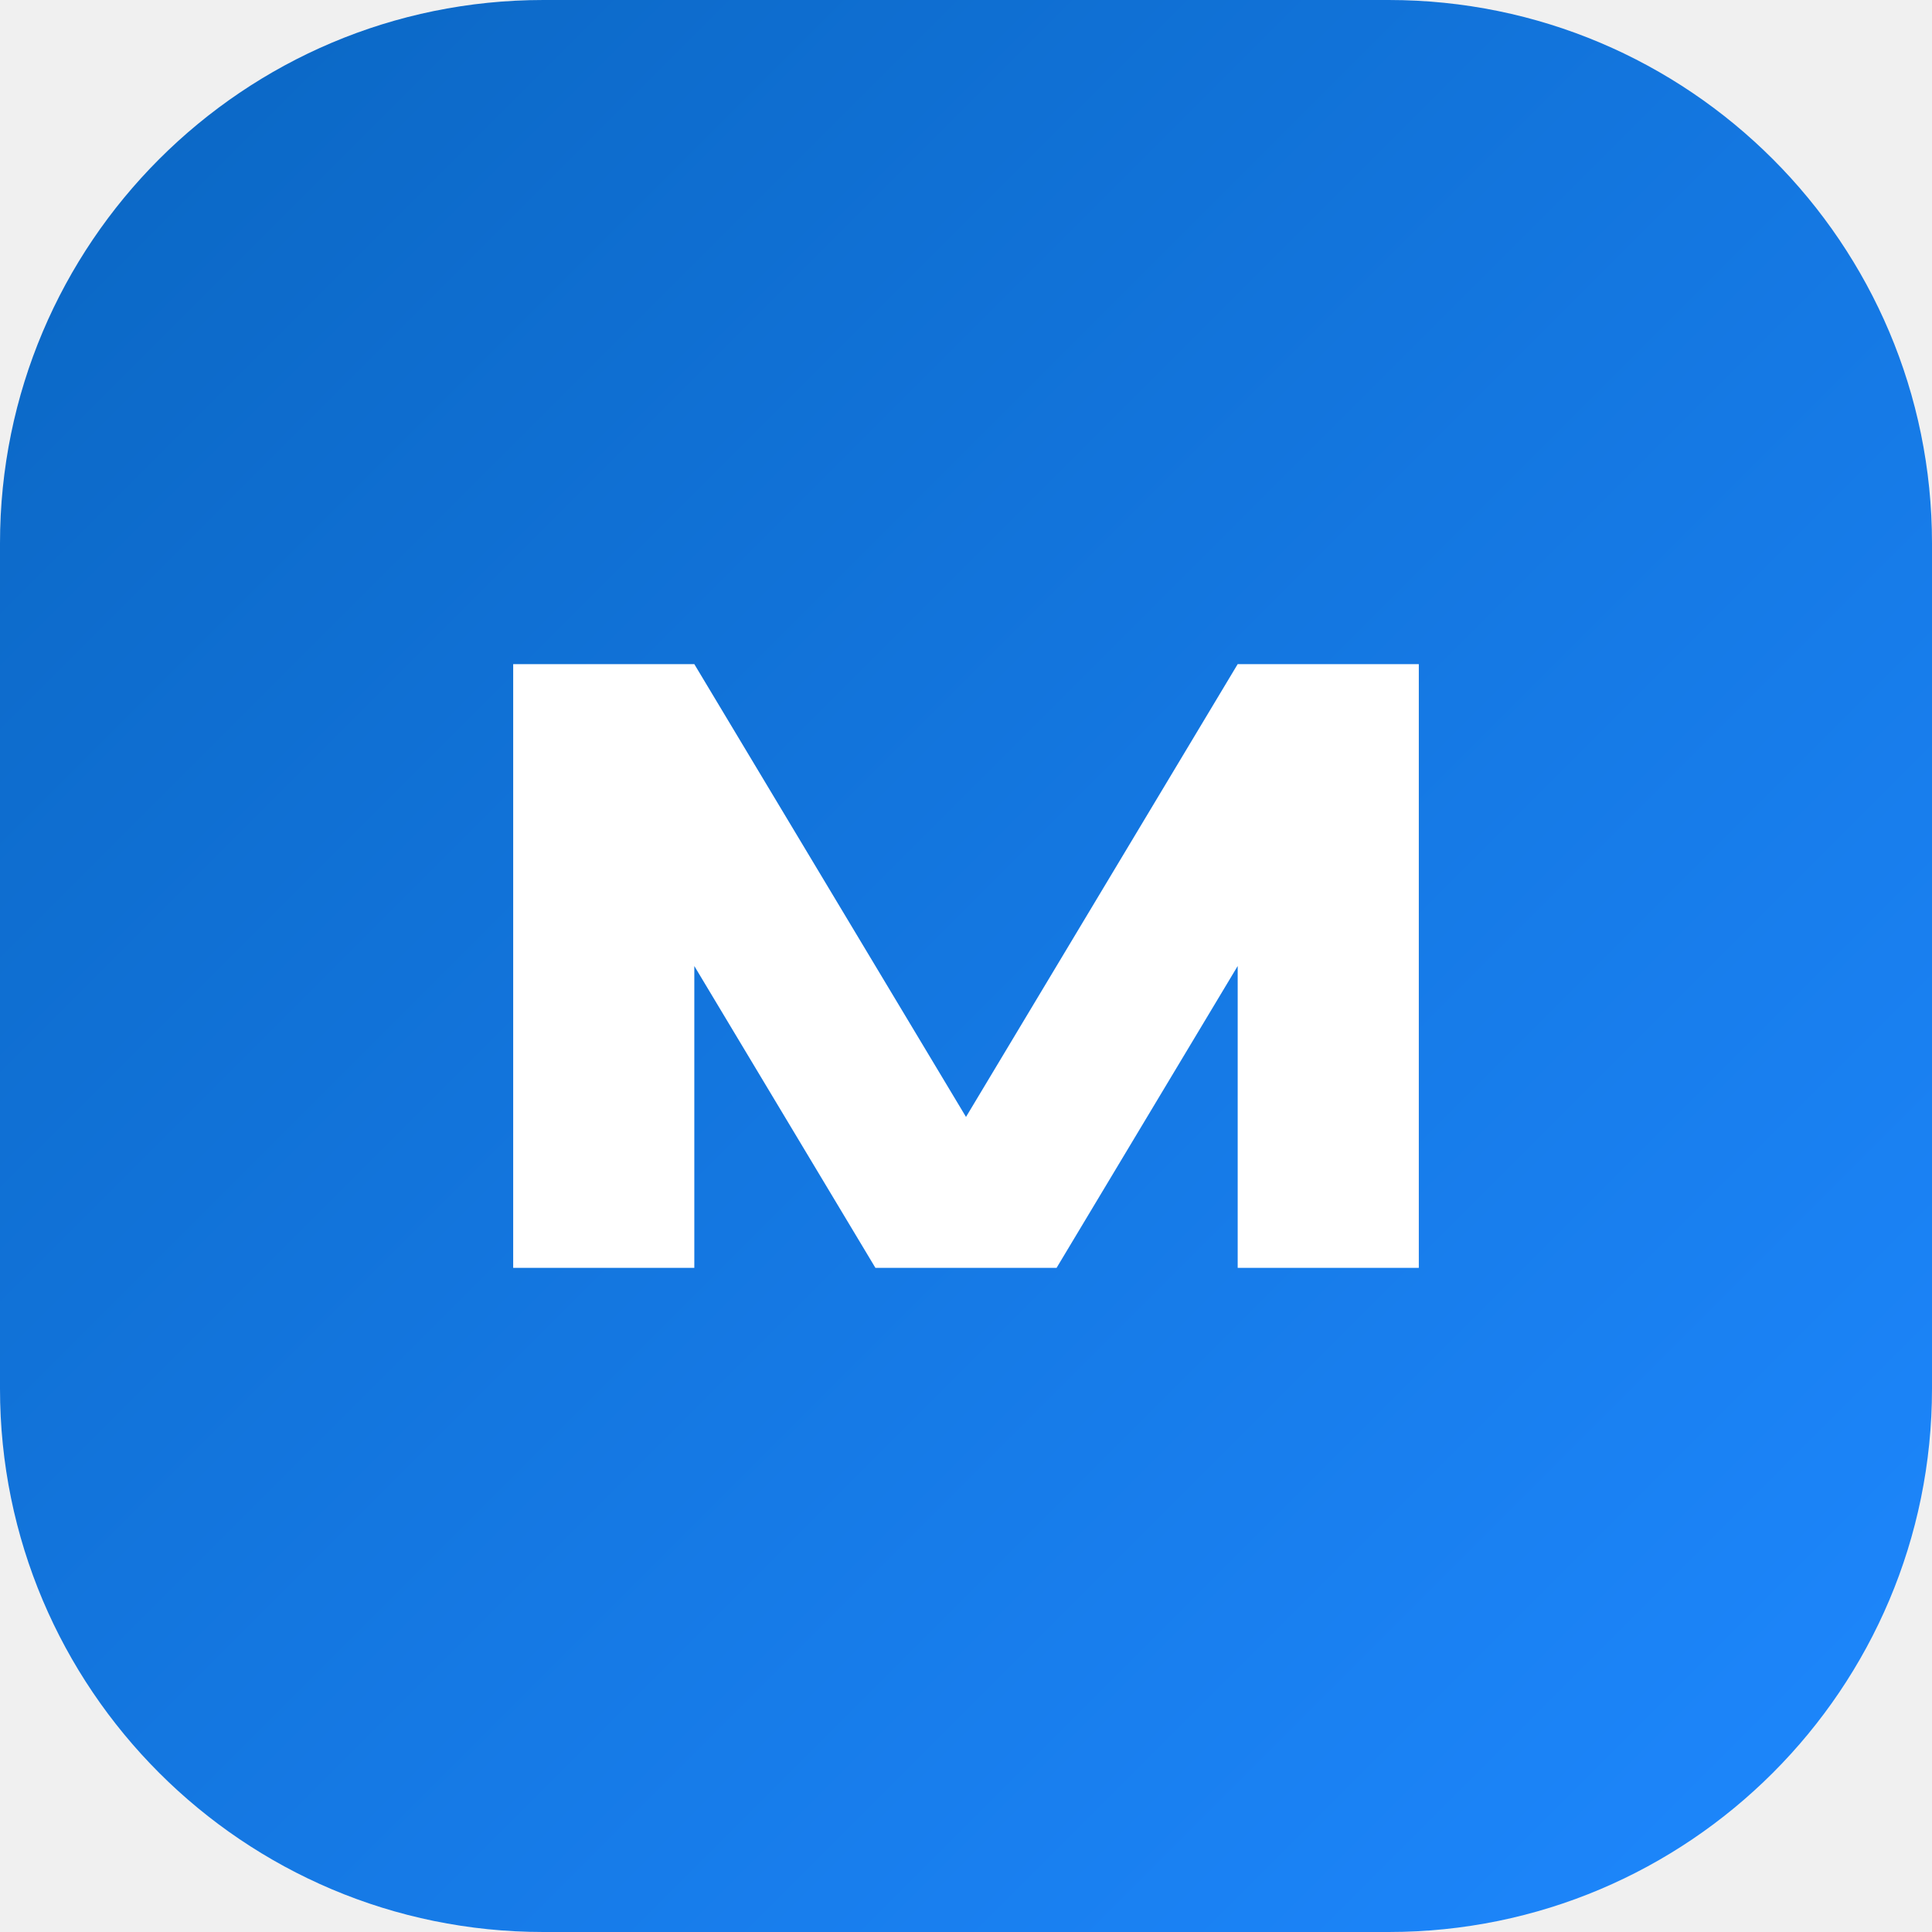
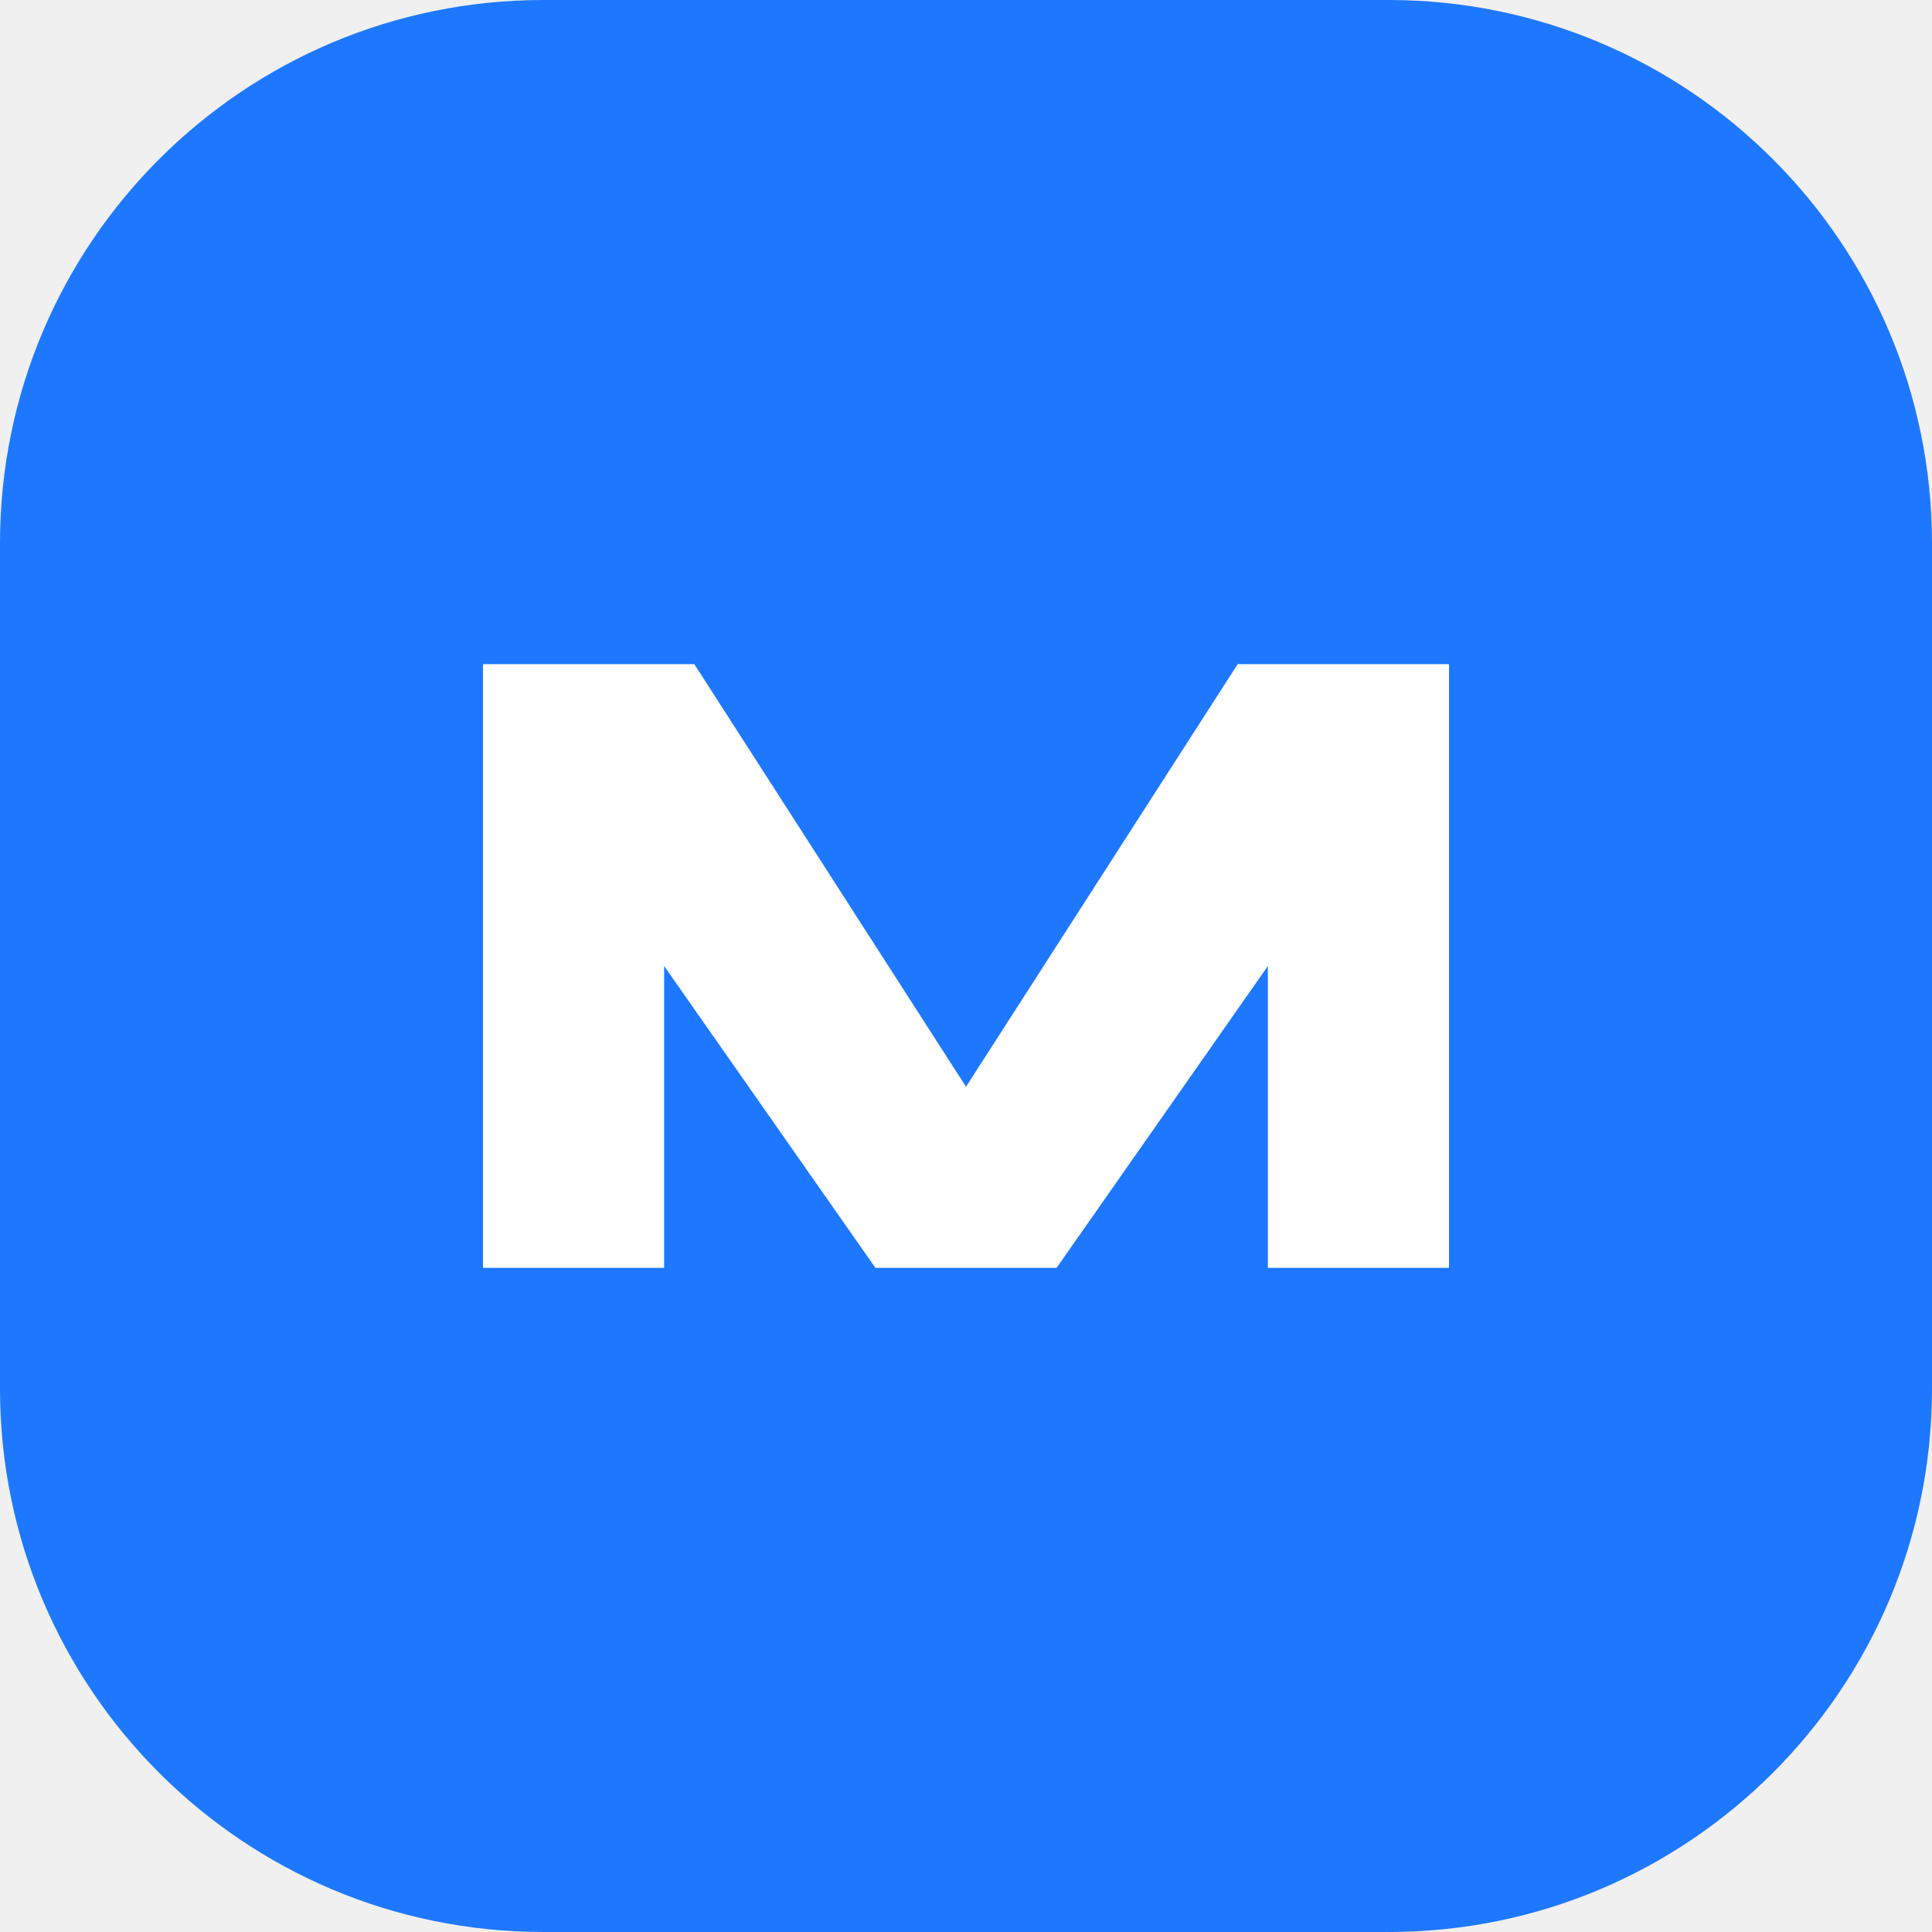
<svg xmlns="http://www.w3.org/2000/svg" viewBox="0 0 64 64" role="img" aria-label="Mixo">
-   <defs>
-     <linearGradient id="g" x1="0%" y1="0%" x2="100%" y2="100%">
-       <stop offset="0%" stop-color="#0A66C2" />
-       <stop offset="100%" stop-color="#1E88FF" />
-     </linearGradient>
-   </defs>
-   <rect width="64" height="64" rx="18" fill="url(#g)" />
-   <path d="M17 22h6l9 15 9-15h6v20h-6V32l-6 10h-6l-6-10v10h-6V22z" fill="#fff" />
+   <rect width="64" height="64" rx="18" fill="#1E78FF" />
+   <path d="M16 22h7l9 14 9-14h7v20h-6V32l-7 10h-6l-7-10v10h-6V22z" fill="#FFFFFF" />
</svg>
